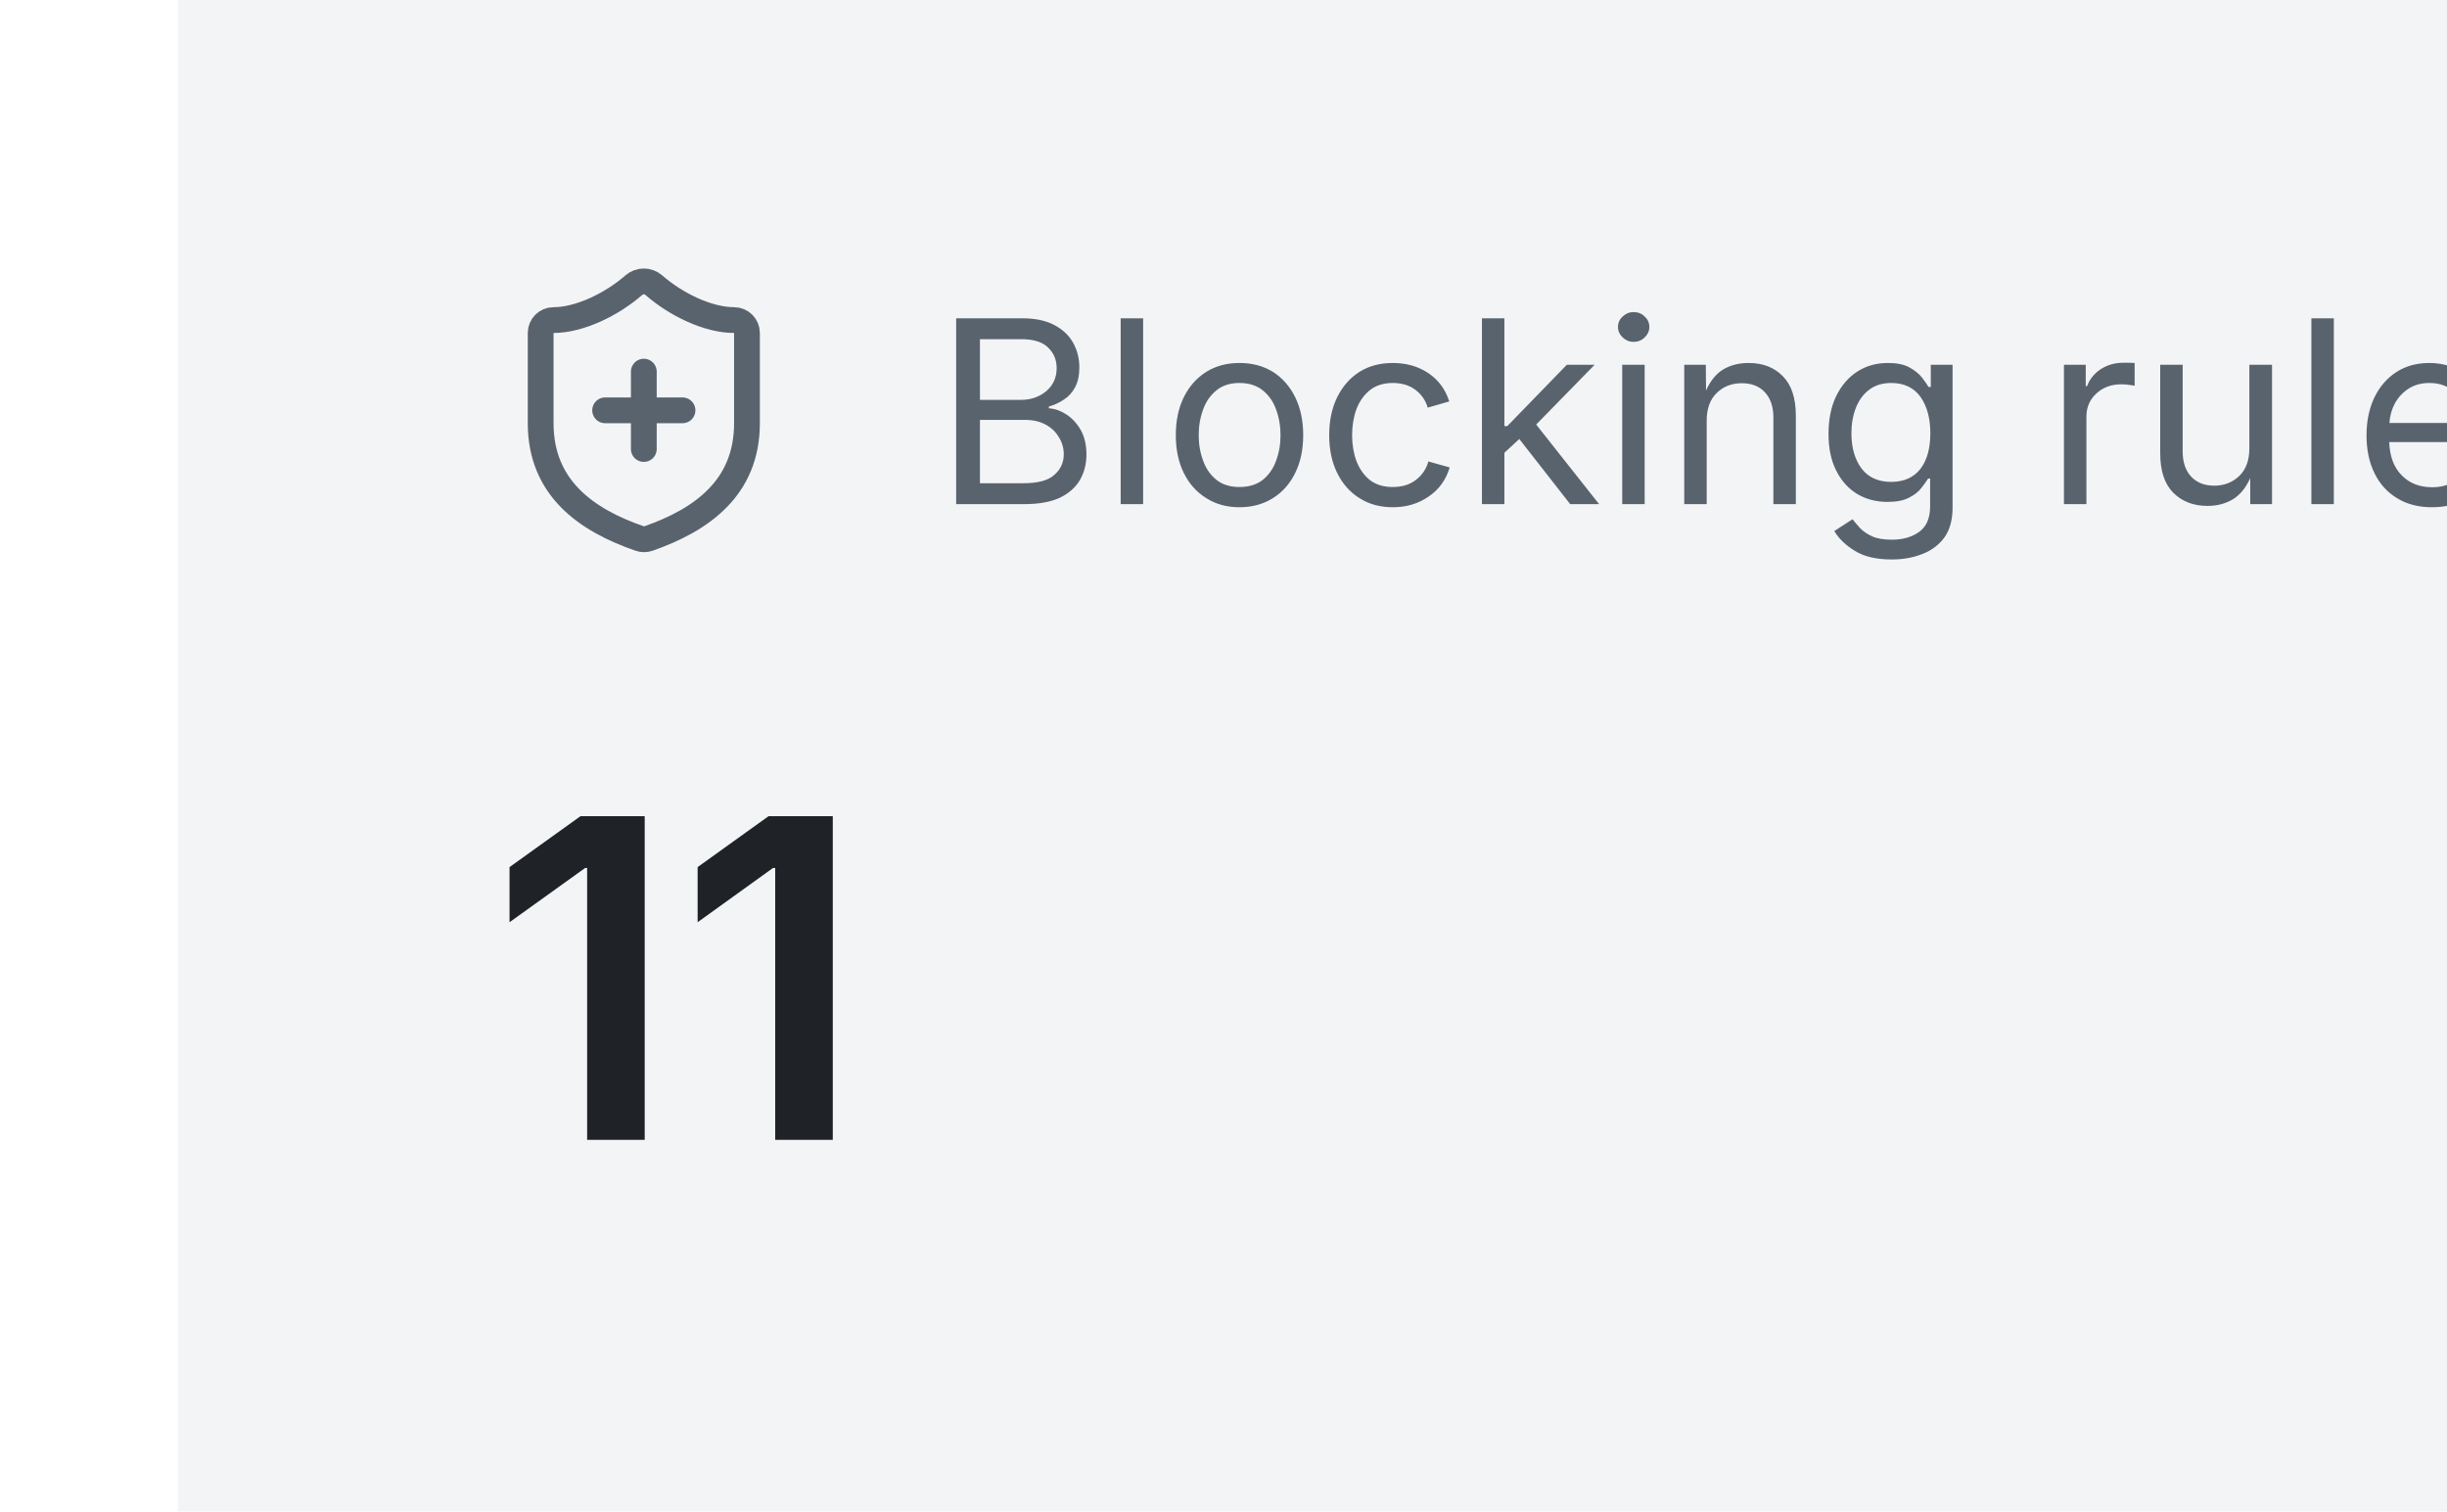
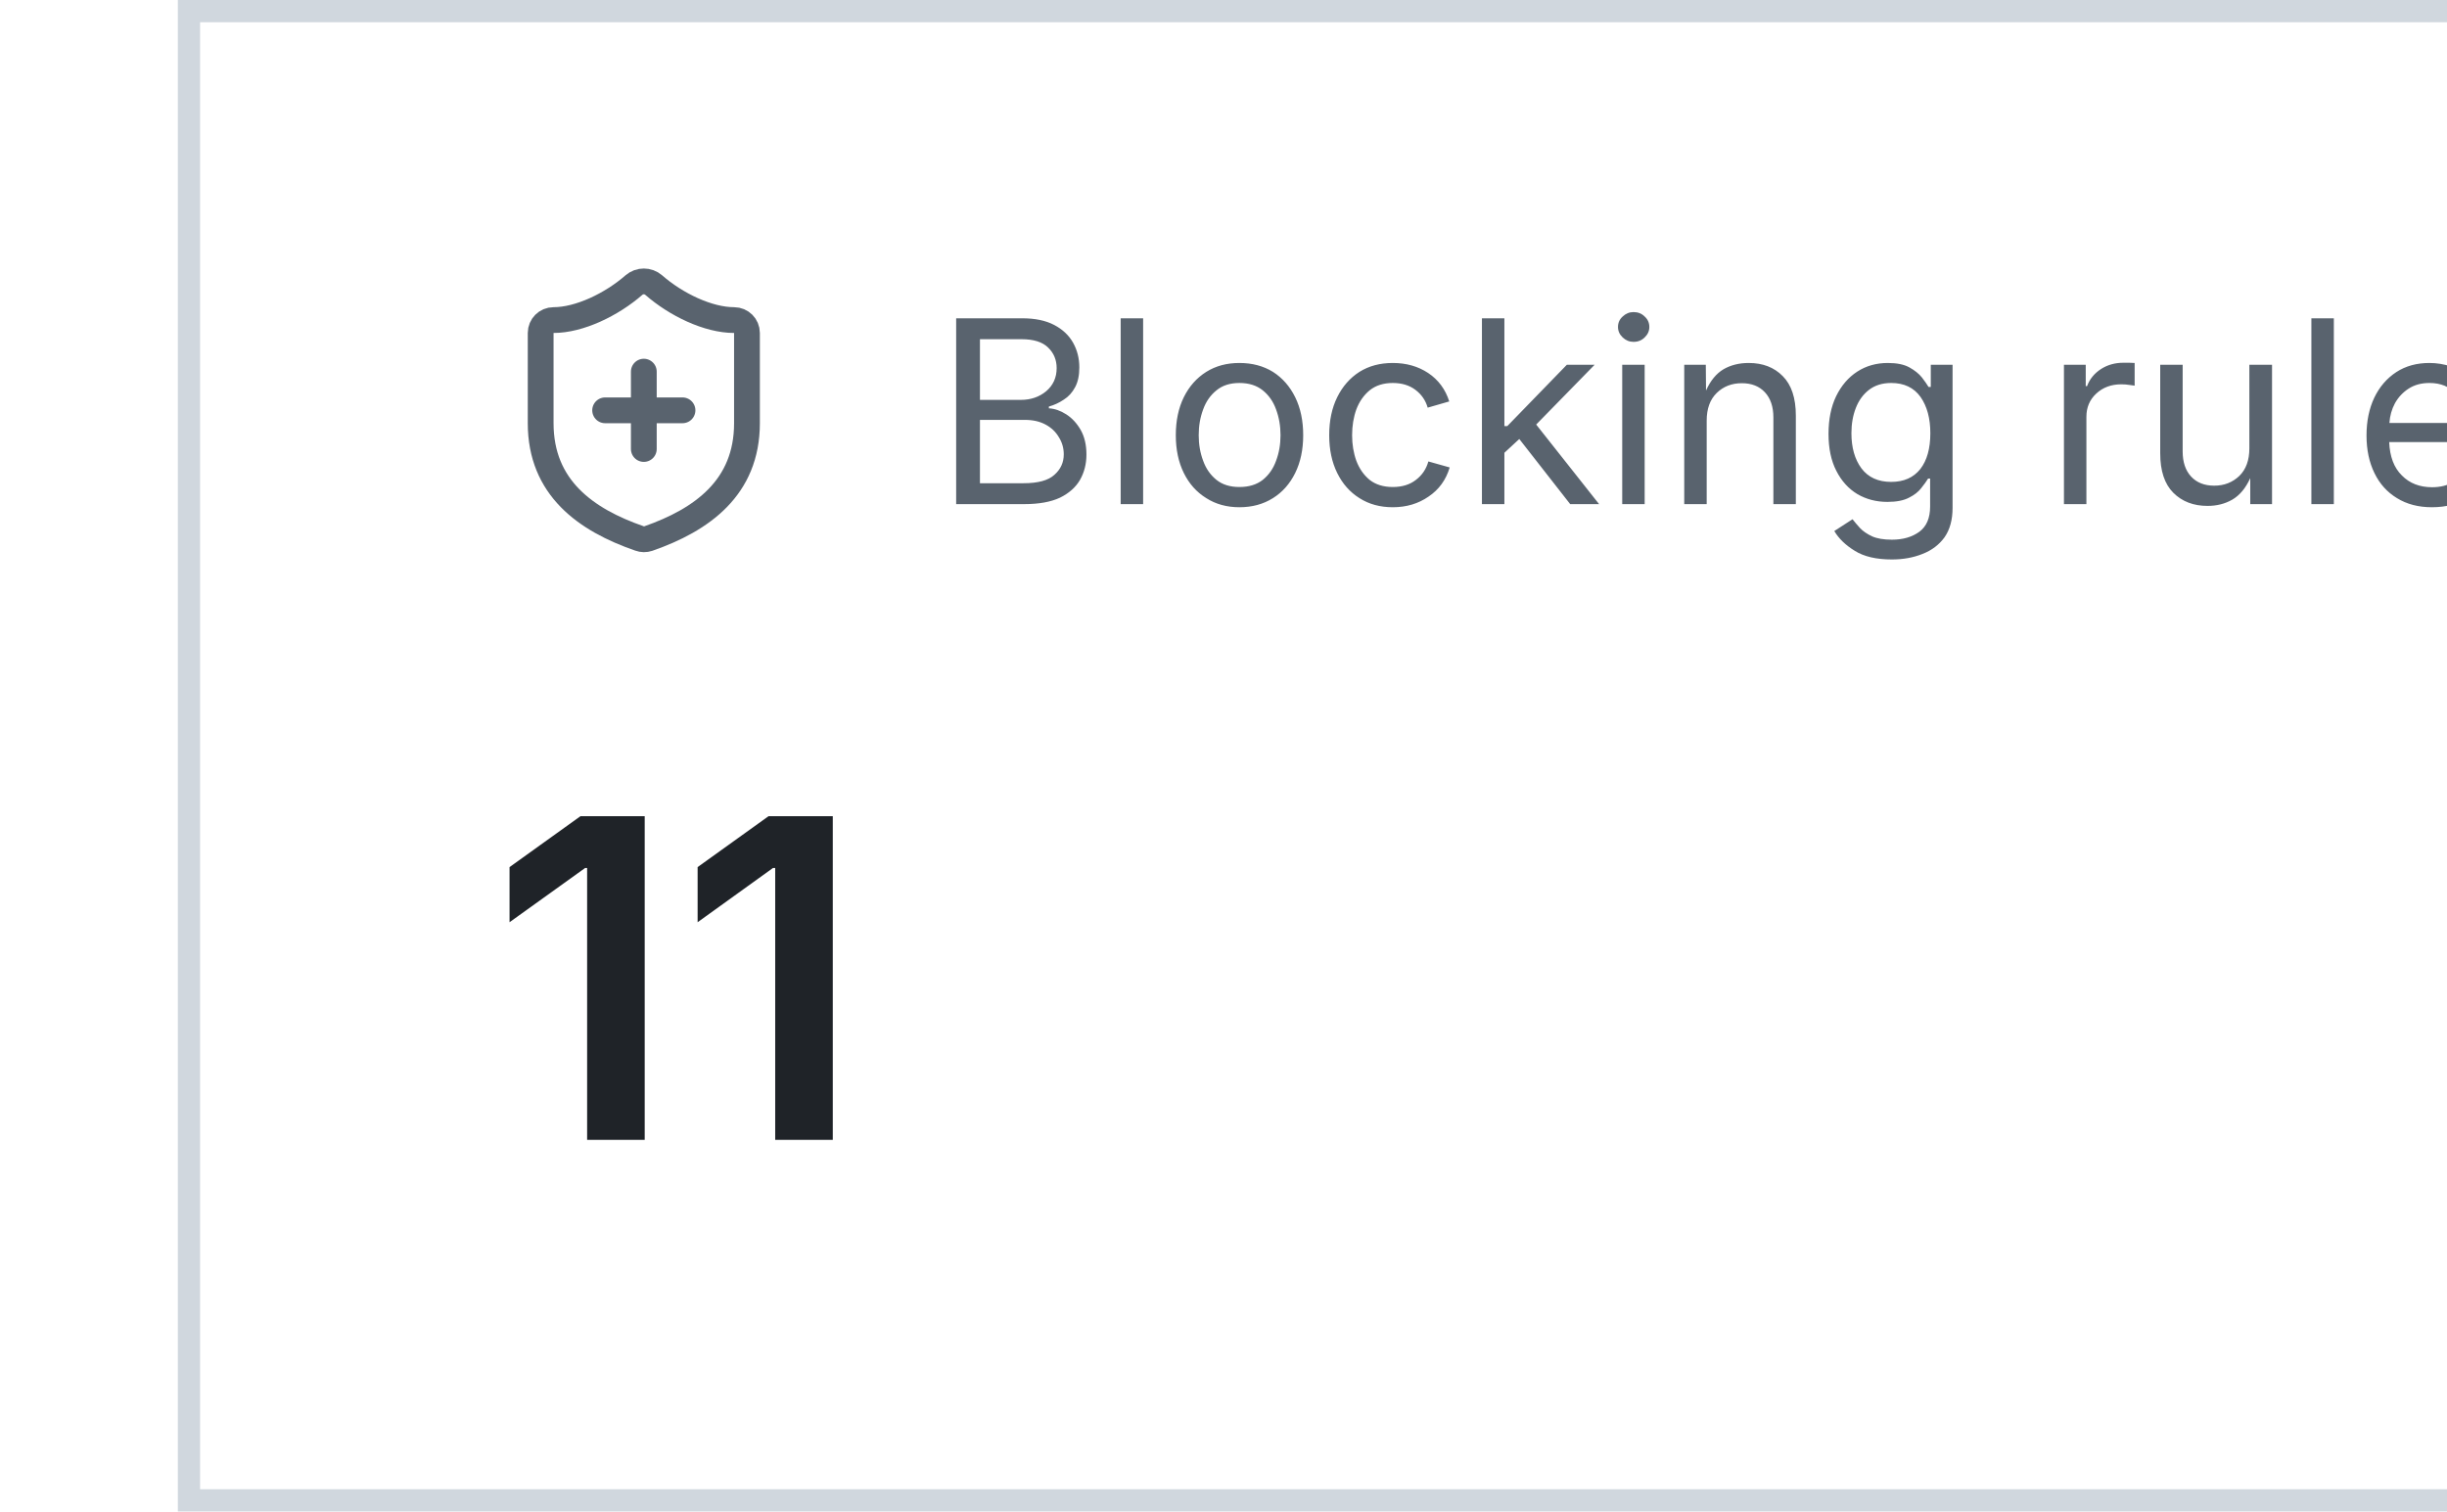
<svg xmlns="http://www.w3.org/2000/svg" width="100%" height="68">
-   <style>.f{width:calc(100% - 8px);fill:#f3f4f6}.l{fill:#59636e}.v{fill:#1f2328}.i{stroke:#59636e}@media (prefers-color-scheme:dark){.f{fill:#1c2128}.l{fill:#9198a1}.v{fill:#f0f6fc}.i{stroke:#9198a1}}</style>
-   <rect x="8" width="100%" height="68" class="f" />
+   <style>.f{width:calc(100% - 9px);fill:none;stroke:#d0d7de}.l{fill:#59636e}.v{fill:#1f2328}.i{stroke:#59636e}@media (prefers-color-scheme:dark){.f{stroke:#30363d}.l{fill:#9198a1}.v{fill:#f0f6fc}.i{stroke:#9198a1}}</style>
+   <rect x="8.5" y="0.5" width="100%" height="67" class="f" />
  <g transform="translate(22 11.5) scale(0.58)" fill="none" class="i" stroke-width="2" stroke-linecap="round" stroke-linejoin="round">
    <path d="M20 13c0 5-3.5 7.5-7.66 8.95a1 1 0 0 1-.67-.01C7.5 20.5 4 18 4 13V6a1 1 0 0 1 1-1c2 0 4.5-1.2 6.24-2.72a1.17 1.17 0 0 1 1.52 0C14.51 3.81 17 5 19 5a1 1 0 0 1 1 1z" />
    <path d="M9 12h6" />
    <path d="M12 9v6" />
  </g>
  <path d="M43.01 38.18V29.82H45.98Q46.85 29.82 47.42 30.12Q47.99 30.42 48.27 30.92Q48.55 31.42 48.55 32.03Q48.55 32.57 48.36 32.92Q48.17 33.28 47.85 33.48Q47.54 33.69 47.18 33.79V33.87Q47.57 33.89 47.96 34.14Q48.35 34.39 48.61 34.84Q48.87 35.3 48.87 35.95Q48.87 36.58 48.58 37.09Q48.29 37.59 47.68 37.89Q47.06 38.18 46.07 38.18ZM44.08 37.24H46.04Q47.02 37.24 47.43 36.86Q47.85 36.49 47.85 35.94Q47.85 35.52 47.63 35.17Q47.42 34.81 47.03 34.6Q46.64 34.39 46.1 34.39H44.08ZM44.08 33.49H45.92Q46.59 33.49 47.06 33.1Q47.53 32.7 47.53 32.06Q47.53 31.51 47.15 31.14Q46.77 30.76 45.95 30.76H44.08ZM51.42 29.82V38.18H50.41V29.82ZM55.75 38.32Q54.9 38.32 54.26 37.91Q53.61 37.51 53.25 36.78Q52.89 36.05 52.89 35.08Q52.89 34.1 53.25 33.37Q53.61 32.64 54.26 32.23Q54.9 31.83 55.75 31.83Q56.61 31.83 57.26 32.23Q57.9 32.64 58.26 33.37Q58.62 34.1 58.62 35.08Q58.62 36.05 58.26 36.78Q57.9 37.51 57.26 37.91Q56.61 38.32 55.75 38.32ZM55.75 37.41Q56.39 37.41 56.8 37.09Q57.21 36.76 57.4 36.23Q57.6 35.7 57.6 35.08Q57.6 34.46 57.4 33.92Q57.21 33.39 56.8 33.06Q56.39 32.73 55.75 32.73Q55.12 32.73 54.72 33.06Q54.31 33.39 54.12 33.92Q53.92 34.45 53.92 35.08Q53.92 35.7 54.12 36.23Q54.31 36.76 54.72 37.09Q55.12 37.41 55.75 37.41ZM62.65 38.32Q61.79 38.32 61.15 37.91Q60.51 37.51 60.15 36.78Q59.79 36.05 59.79 35.08Q59.79 34.1 60.15 33.37Q60.51 32.64 61.15 32.23Q61.79 31.83 62.65 31.83Q63.56 31.83 64.24 32.28Q64.93 32.74 65.19 33.56L64.22 33.84Q64.08 33.35 63.67 33.04Q63.26 32.73 62.65 32.73Q62.02 32.73 61.61 33.06Q61.21 33.39 61.01 33.92Q60.82 34.45 60.82 35.08Q60.82 35.7 61.01 36.23Q61.21 36.76 61.61 37.09Q62.02 37.41 62.65 37.41Q63.28 37.41 63.69 37.09Q64.11 36.77 64.25 36.26L65.21 36.53Q64.96 37.37 64.26 37.84Q63.57 38.32 62.65 38.32ZM66.66 38.18V29.82H67.67V34.67H67.8L70.48 31.91H71.73L69.1 34.6L71.93 38.18H70.63L68.34 35.25L67.67 35.87V38.18ZM72.97 38.18V31.91H73.98V38.18ZM73.48 30.88Q73.2 30.88 72.99 30.68Q72.78 30.48 72.78 30.21Q72.78 29.93 72.99 29.74Q73.2 29.54 73.48 29.54Q73.78 29.54 73.98 29.74Q74.19 29.93 74.19 30.21Q74.19 30.48 73.98 30.68Q73.78 30.88 73.48 30.88ZM76.77 34.42V38.18H75.76V31.91H76.73L76.74 33.07Q77.04 32.4 77.53 32.11Q78.02 31.83 78.66 31.83Q79.61 31.83 80.19 32.42Q80.78 33.01 80.78 34.2V38.18H79.77V34.28Q79.77 33.56 79.39 33.15Q79.01 32.74 78.35 32.74Q77.67 32.74 77.22 33.18Q76.77 33.62 76.77 34.42ZM85.1 40.67Q84.05 40.67 83.43 40.28Q82.81 39.9 82.51 39.39L83.33 38.86Q83.47 39.04 83.67 39.26Q83.87 39.47 84.21 39.63Q84.55 39.78 85.1 39.78Q85.85 39.78 86.34 39.42Q86.82 39.06 86.82 38.29V37.03H86.73Q86.62 37.21 86.42 37.46Q86.23 37.71 85.87 37.89Q85.51 38.08 84.9 38.08Q84.15 38.08 83.55 37.73Q82.95 37.37 82.6 36.68Q82.25 36 82.25 35.02Q82.25 34.04 82.59 33.33Q82.94 32.61 83.54 32.22Q84.14 31.83 84.92 31.83Q85.53 31.83 85.89 32.03Q86.25 32.23 86.45 32.48Q86.65 32.74 86.75 32.91H86.85V31.91H87.83V38.35Q87.83 39.15 87.47 39.67Q87.1 40.18 86.48 40.42Q85.86 40.67 85.1 40.67ZM85.07 37.18Q85.92 37.18 86.38 36.6Q86.83 36.02 86.83 34.99Q86.83 33.99 86.39 33.36Q85.94 32.73 85.07 32.73Q84.47 32.73 84.07 33.04Q83.68 33.34 83.48 33.85Q83.28 34.36 83.28 34.99Q83.28 35.96 83.73 36.57Q84.19 37.18 85.07 37.18ZM92.84 38.18V31.91H93.82V32.87H93.88Q94.06 32.39 94.51 32.1Q94.95 31.82 95.51 31.82Q95.63 31.82 95.78 31.82Q95.93 31.83 96.02 31.83V32.85Q95.98 32.84 95.8 32.82Q95.62 32.79 95.42 32.79Q94.74 32.79 94.29 33.21Q93.85 33.62 93.85 34.25V38.18ZM99.3 38.26Q98.35 38.26 97.76 37.67Q97.17 37.08 97.17 35.89V31.91H98.18V35.81Q98.18 36.53 98.56 36.94Q98.94 37.35 99.6 37.35Q100.27 37.35 100.73 36.91Q101.18 36.47 101.18 35.67V31.91H102.2V38.18H101.22V37.01Q100.91 37.69 100.41 37.98Q99.92 38.26 99.3 38.26ZM104.98 29.82V38.18H103.97V29.82ZM109.39 38.32Q108.48 38.32 107.82 37.91Q107.16 37.51 106.81 36.79Q106.45 36.06 106.45 35.09Q106.45 34.13 106.8 33.39Q107.15 32.66 107.79 32.24Q108.42 31.83 109.28 31.83Q109.78 31.83 110.26 31.99Q110.75 32.16 111.14 32.53Q111.54 32.89 111.77 33.49Q112.01 34.1 112.01 34.97V35.39H107.47Q107.51 36.37 108.04 36.89Q108.56 37.42 109.4 37.42Q109.96 37.42 110.36 37.18Q110.76 36.93 110.93 36.45L111.91 36.72Q111.69 37.44 111.03 37.88Q110.36 38.32 109.39 38.32ZM107.48 34.53H110.98Q110.91 33.73 110.48 33.23Q110.05 32.73 109.28 32.73Q108.74 32.73 108.35 32.98Q107.96 33.23 107.73 33.64Q107.51 34.05 107.48 34.53ZM115.59 38.32Q114.63 38.32 113.99 37.9Q113.35 37.48 113.18 36.66L114.14 36.43Q114.27 36.95 114.65 37.19Q115.02 37.43 115.58 37.43Q116.24 37.43 116.63 37.15Q117.02 36.87 117.02 36.48Q117.02 35.84 116.1 35.62L115.05 35.37Q113.37 34.97 113.37 33.66Q113.37 33.12 113.67 32.71Q113.98 32.29 114.5 32.06Q115.03 31.83 115.69 31.83Q116.67 31.83 117.2 32.25Q117.74 32.67 117.95 33.34L117.04 33.57Q116.91 33.24 116.61 32.96Q116.31 32.69 115.7 32.69Q115.14 32.69 114.77 32.94Q114.39 33.2 114.39 33.6Q114.39 33.94 114.64 34.15Q114.9 34.36 115.45 34.49L116.4 34.72Q117.25 34.92 117.66 35.34Q118.07 35.77 118.07 36.41Q118.07 36.96 117.76 37.39Q117.45 37.82 116.89 38.07Q116.33 38.32 115.59 38.32Z" class="l" transform="translate(0 -15.5)" />
  <path d="M29 26.72V41.28H26.41V29.05H26.32L22.92 31.49V29.01L26.11 26.72ZM37.46 26.72V41.28H34.87V29.05H34.77L31.38 31.49V29.01L34.57 26.72Z" class="v" transform="translate(0 10)" />
</svg>
